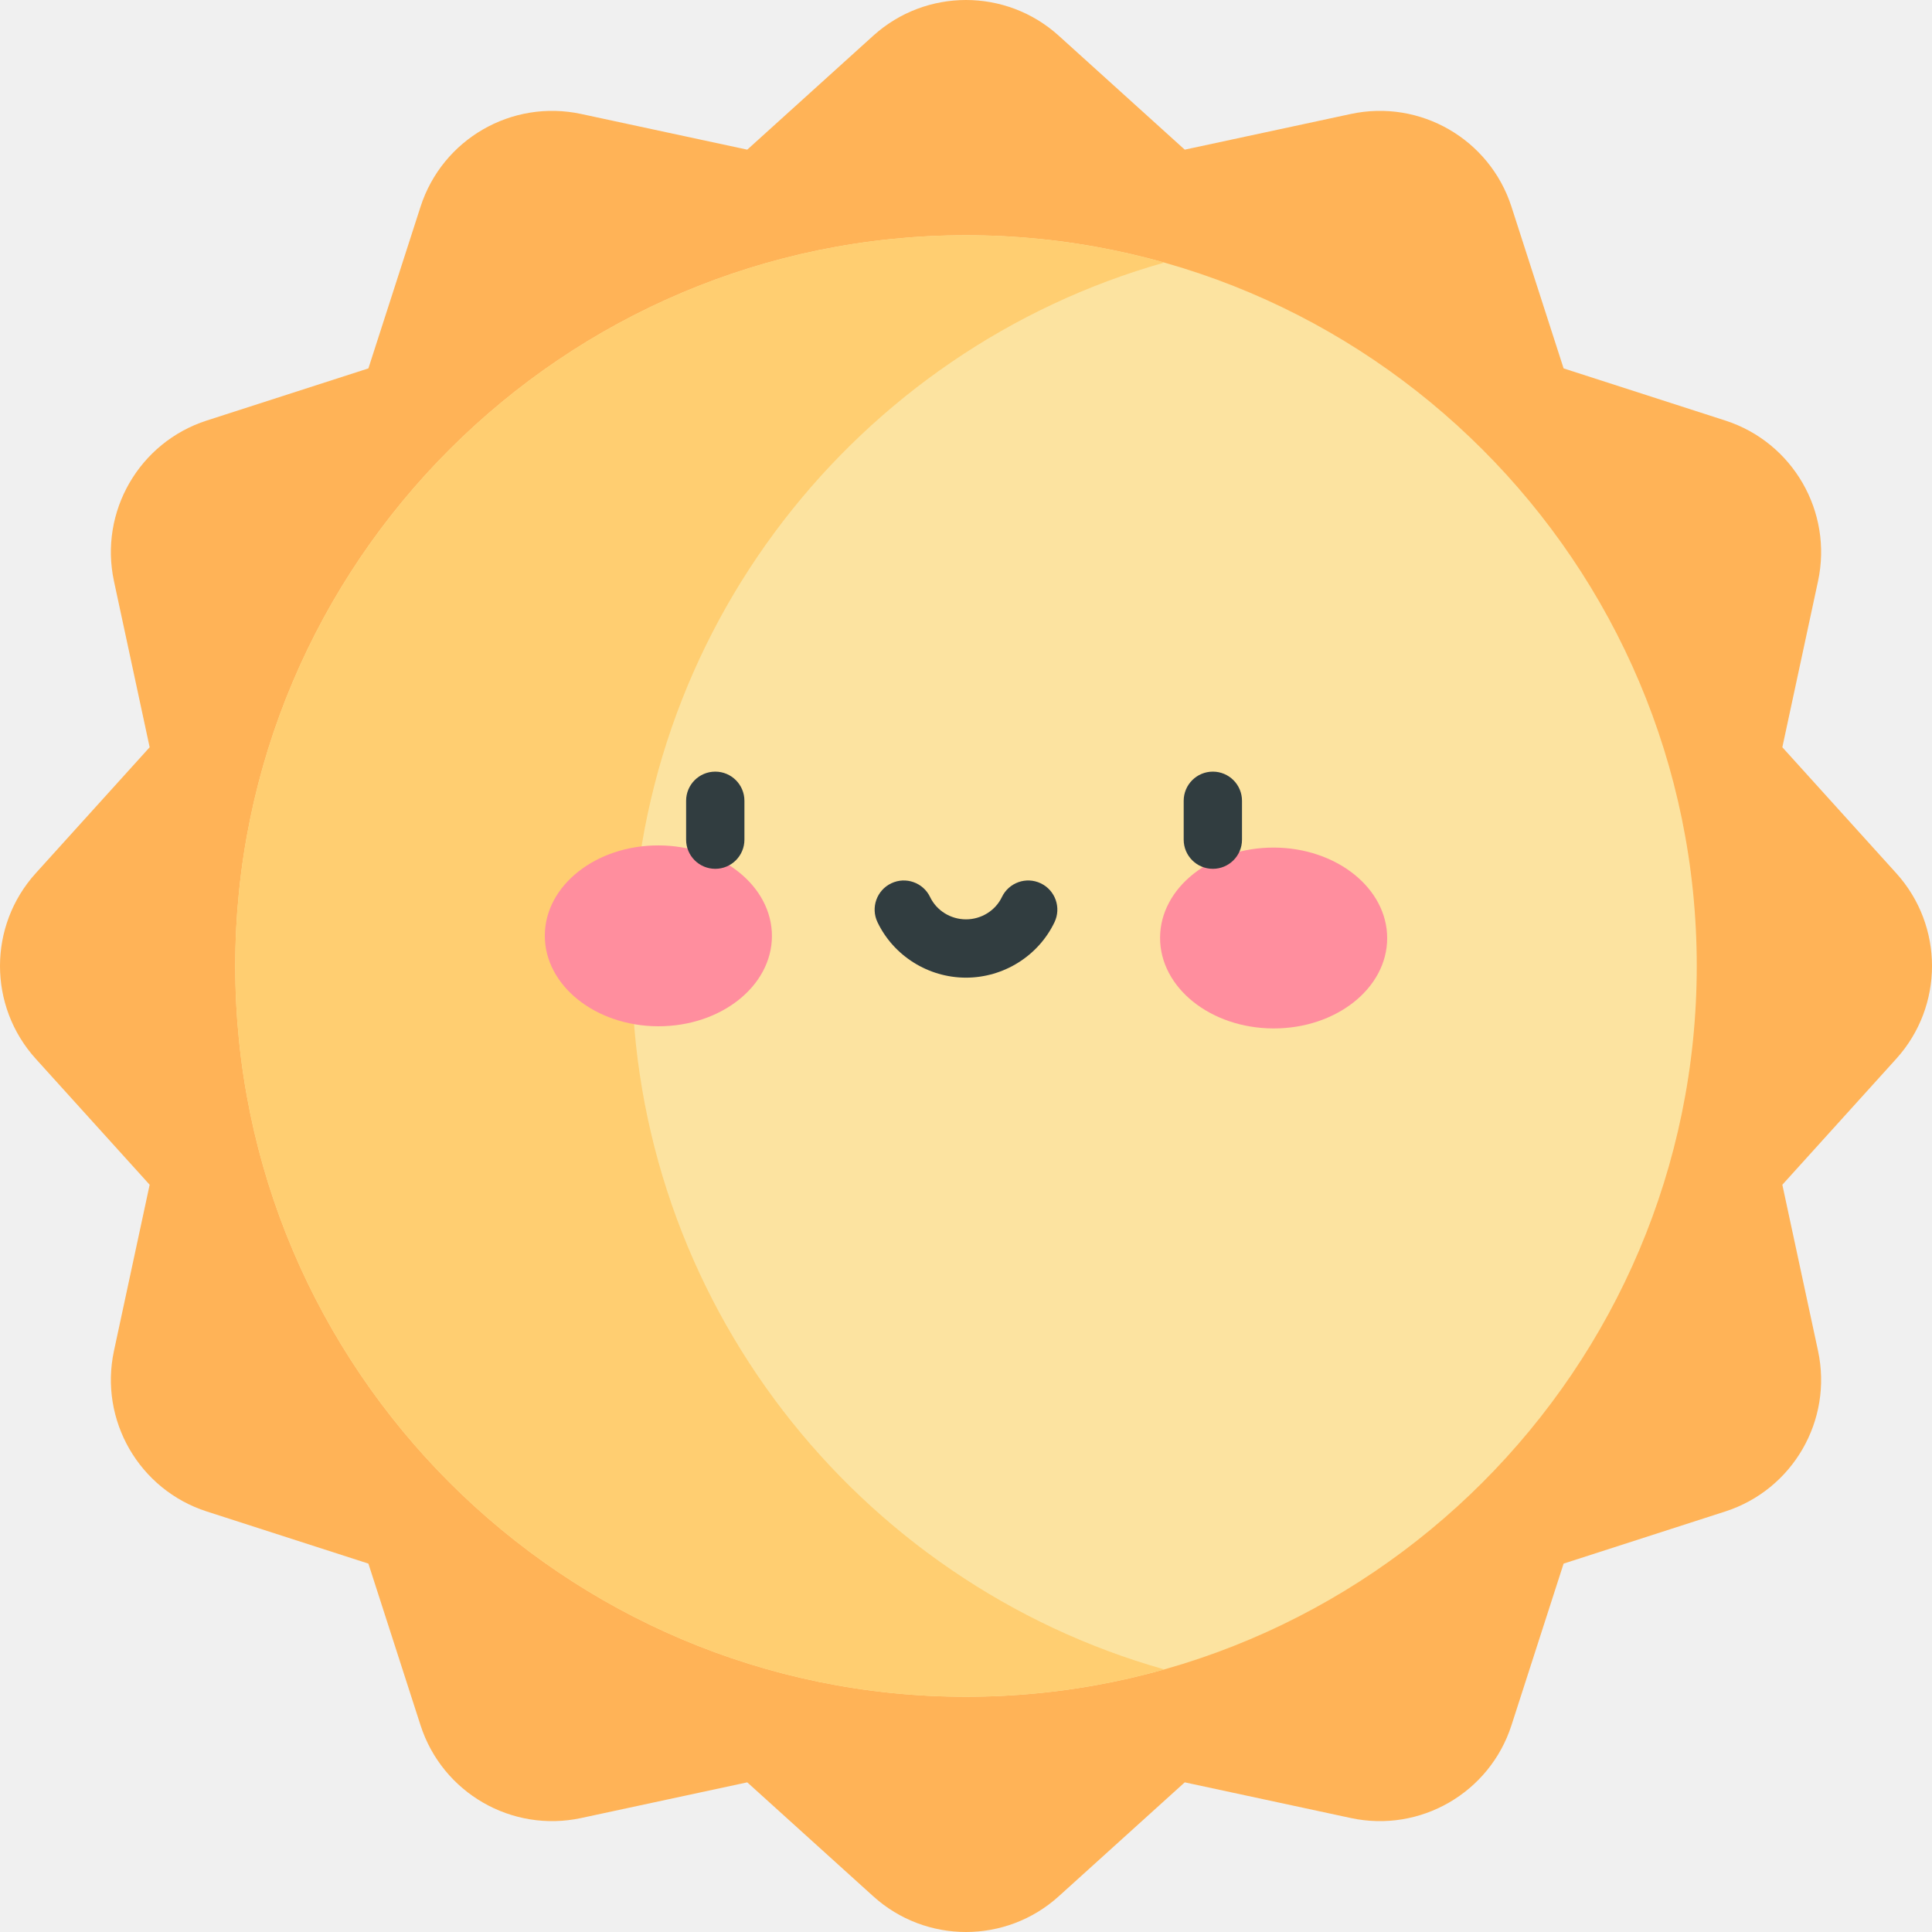
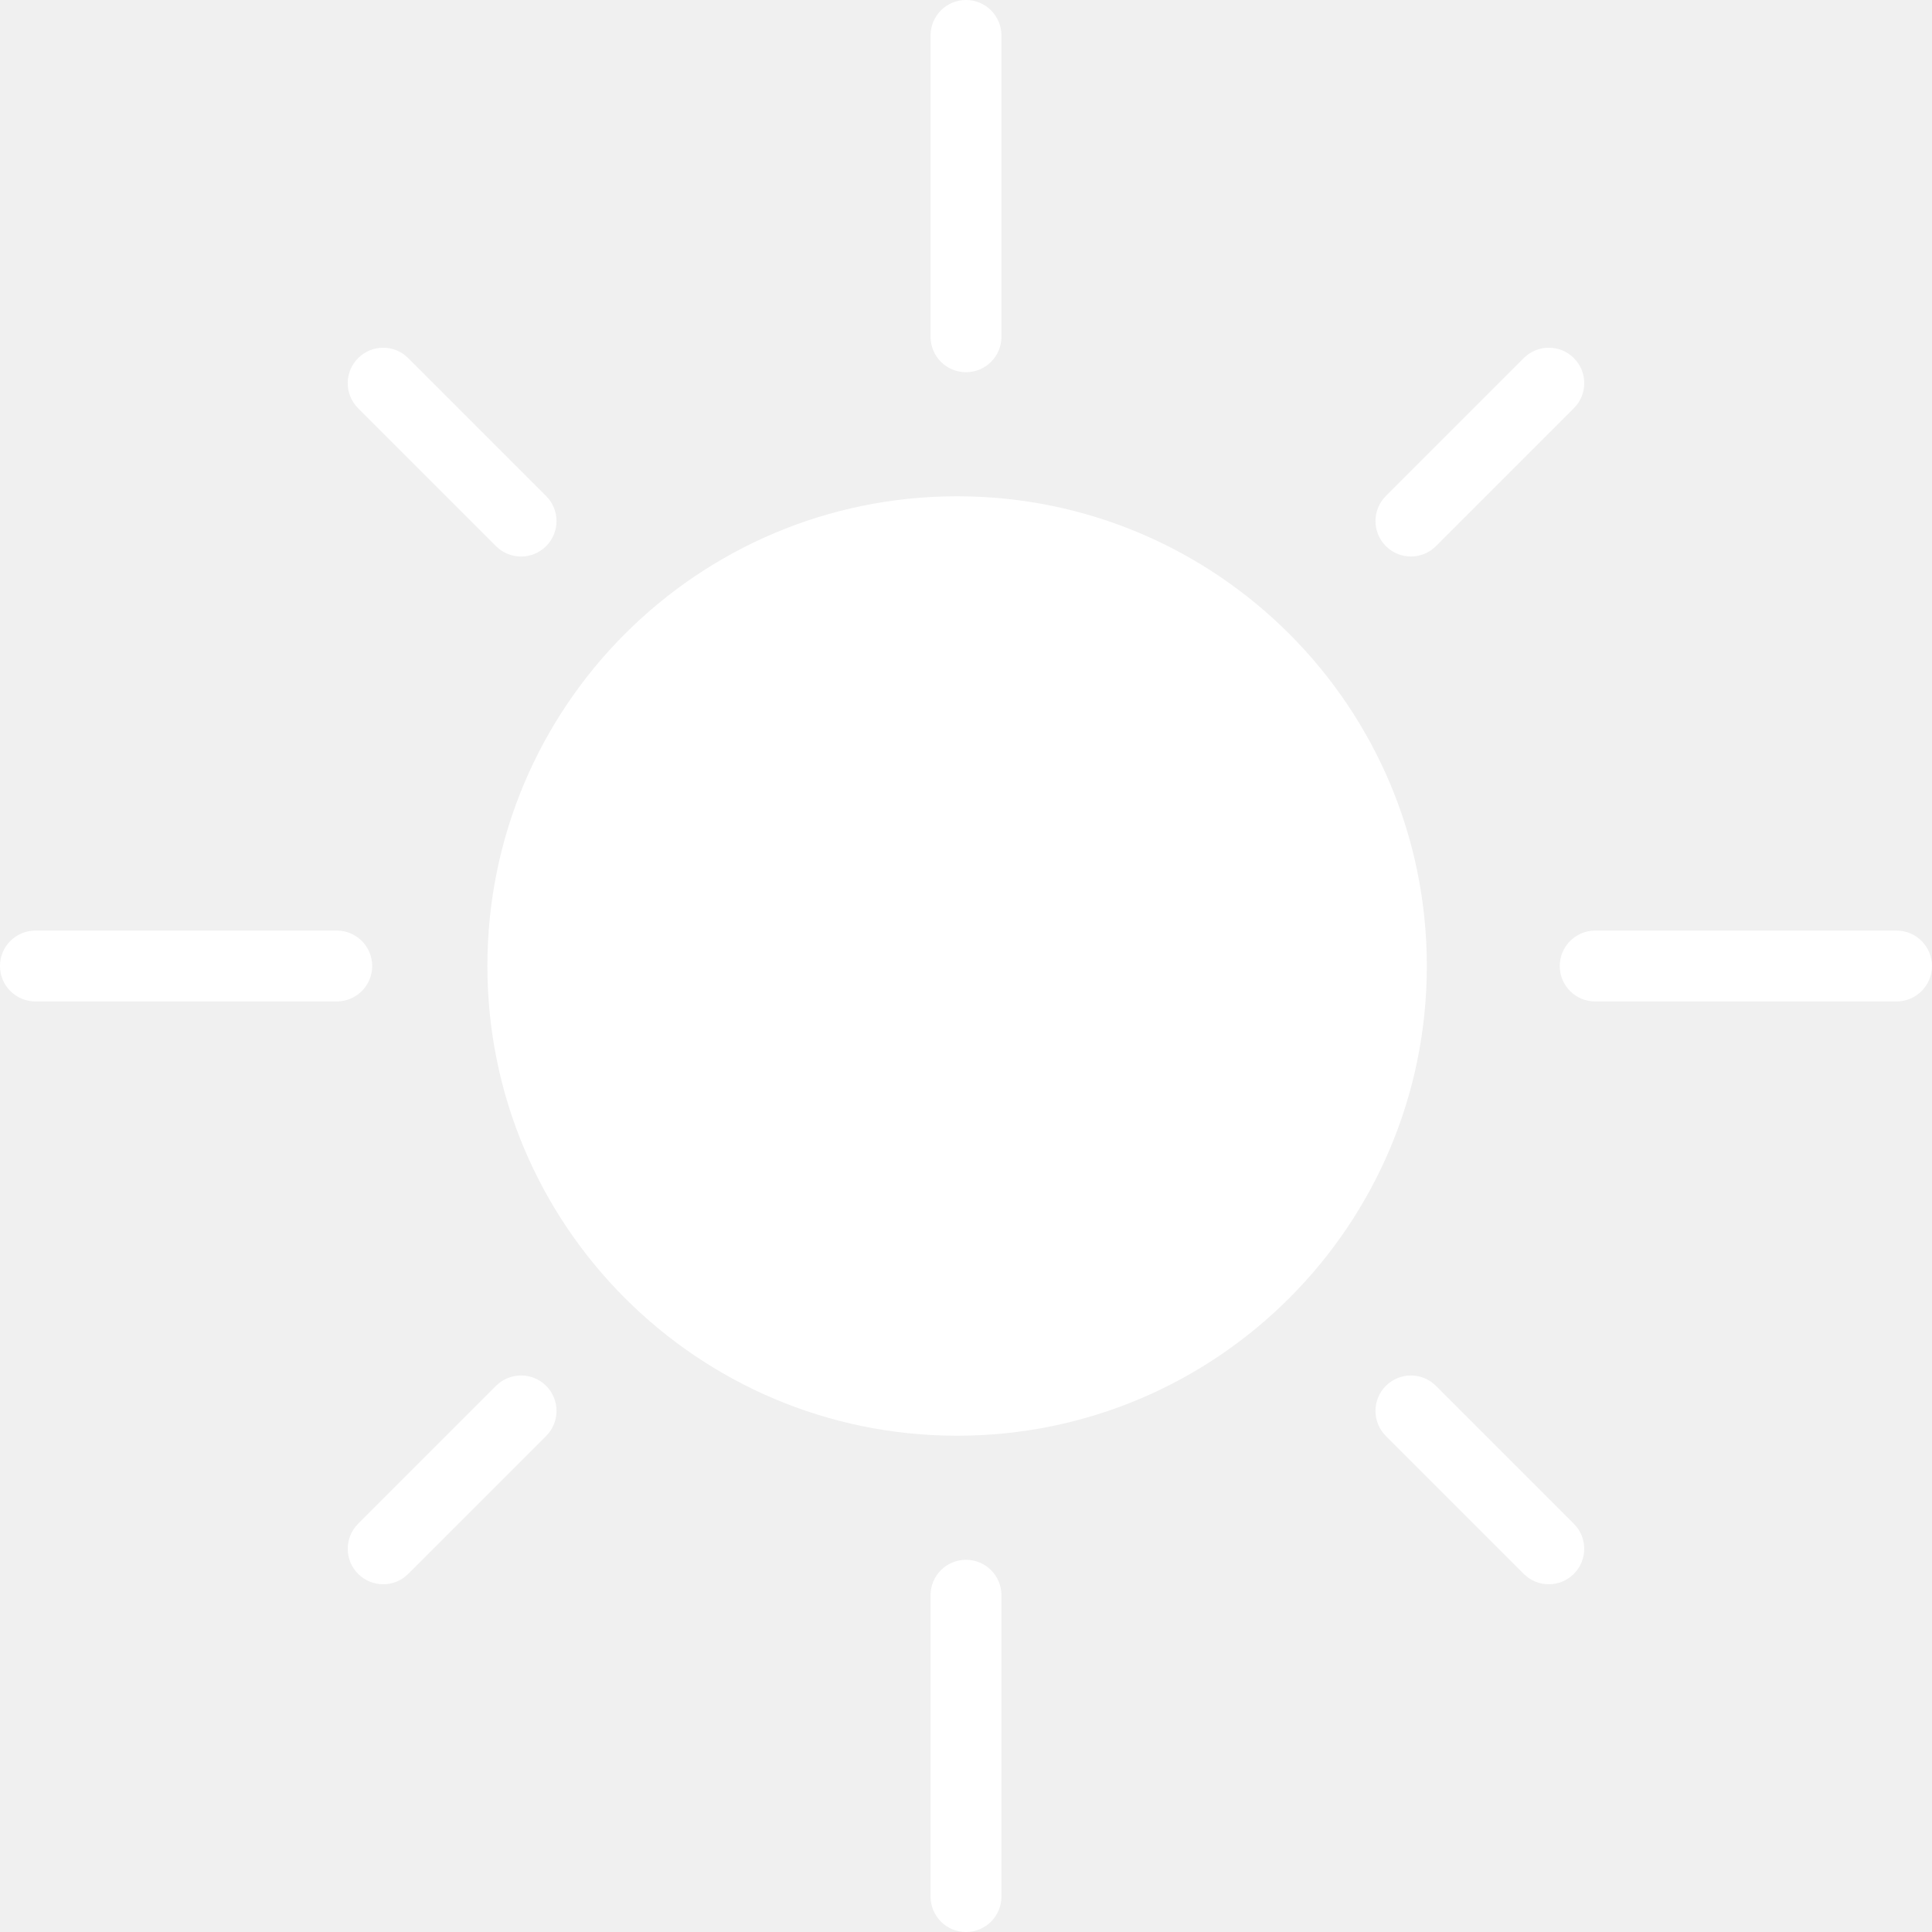
- <svg xmlns="http://www.w3.org/2000/svg" id="Layer_1" enable-background="new 0 0 497 497" height="512" viewBox="0 0 497 497" width="512">
-   <path d="m272.363 9.19 32.407 29.308 42.719-9.178c17.861-3.837 35.725 6.477 41.332 23.863l13.411 41.585 41.585 13.411c17.387 5.607 27.701 23.471 23.863 41.332l-9.178 42.719 29.308 32.407c12.254 13.549 12.254 34.177 0 47.726l-29.308 32.407 9.178 42.719c3.837 17.861-6.477 35.725-23.863 41.332l-41.585 13.411-13.411 41.585c-5.607 17.387-23.471 27.701-41.332 23.863l-42.719-9.178-32.407 29.308c-13.549 12.254-34.177 12.254-47.726 0l-32.407-29.308-42.719 9.178c-17.861 3.837-35.725-6.477-41.332-23.863l-13.411-41.585-41.585-13.411c-17.387-5.607-27.701-23.471-23.863-41.332l9.178-42.719-29.308-32.407c-12.254-13.549-12.254-34.177 0-47.726l29.308-32.407-9.178-42.719c-3.837-17.861 6.477-35.725 23.863-41.332l41.585-13.411 13.411-41.585c5.607-17.387 23.471-27.701 41.332-23.863l42.719 9.178 32.407-29.308c13.549-12.253 34.177-12.253 47.726 0z" fill="#ffb357" />
-   <path d="m248.5 436.485c-103.655 0-187.985-84.33-187.985-187.985s84.33-187.985 187.985-187.985 187.985 84.33 187.985 187.985-84.33 187.985-187.985 187.985z" fill="#fce3a0" />
-   <path d="m162.515 248.5c0-85.986 58.032-158.669 136.985-180.952-16.224-4.579-33.331-7.034-51-7.034-103.655 0-187.985 84.33-187.985 187.985s84.33 187.985 187.985 187.985c17.669 0 34.776-2.455 51-7.034-78.953-22.281-136.985-94.964-136.985-180.95z" fill="#ffce71" />
-   <ellipse cx="169.331" cy="240.763" fill="#ff8e9e" rx="29.212" ry="23.263" transform="matrix(1 .003 -.003 1 .755 -.529)" />
-   <ellipse cx="327.669" cy="241.259" fill="#ff8e9e" rx="29.212" ry="23.263" transform="matrix(-1 -.003 .003 -1 654.581 483.543)" />
-   <g fill="#313d40">
-     <path d="m184 198.5c-4.142 0-7.5 3.358-7.5 7.5v10c0 4.142 3.358 7.5 7.5 7.5s7.5-3.358 7.5-7.5v-10c0-4.142-3.358-7.5-7.5-7.5z" />
-     <path d="m312 198.5c-4.142 0-7.5 3.358-7.5 7.5v10c0 4.142 3.358 7.5 7.5 7.5s7.5-3.358 7.5-7.5v-10c0-4.142-3.358-7.5-7.5-7.5z" />
-     <path d="m267.735 227.234c-3.737-1.789-8.215-.206-10.001 3.531-1.666 3.484-5.291 5.735-9.234 5.735s-7.568-2.251-9.234-5.735c-1.787-3.737-6.266-5.317-10.001-3.531-3.737 1.787-5.318 6.265-3.531 10.001 4.144 8.666 13.08 14.265 22.766 14.265s18.623-5.599 22.766-14.265c1.787-3.736.206-8.214-3.531-10.001z" />
-   </g>
+ <svg xmlns="http://www.w3.org/2000/svg" width="55" height="55" viewBox="0 0 55 55" fill="none">
+   <circle cx="27.247" cy="27.5" r="13.372" fill="white" />
+   <rect x="26.491" width="2.018" height="10.596" rx="1.009" fill="white" />
+   <rect x="9.481" y="10.908" width="2.018" height="7.57" rx="1.009" transform="rotate(-45 9.48145 10.9084)" fill="white" />
+   <rect x="10.908" y="45.518" width="2.018" height="7.57" rx="1.009" transform="rotate(-135 10.9082 45.5183)" fill="white" />
+   <rect y="28.509" width="2.018" height="10.596" rx="1.009" transform="rotate(-90 0 28.5093)" fill="white" />
+   <rect x="26.491" y="44.404" width="2.018" height="10.596" rx="1.009" fill="white" />
+   <rect x="38.739" y="40.166" width="2.018" height="7.569" rx="1.009" transform="rotate(-45 38.7393 40.1663)" fill="white" />
+   <rect x="40.166" y="16.261" width="2.018" height="7.569" rx="1.009" transform="rotate(-135 40.166 16.2605)" fill="white" />
+   <rect x="44.403" y="28.509" width="2.018" height="10.596" rx="1.009" transform="rotate(-90 44.4033 28.5093)" fill="white" />
</svg>
